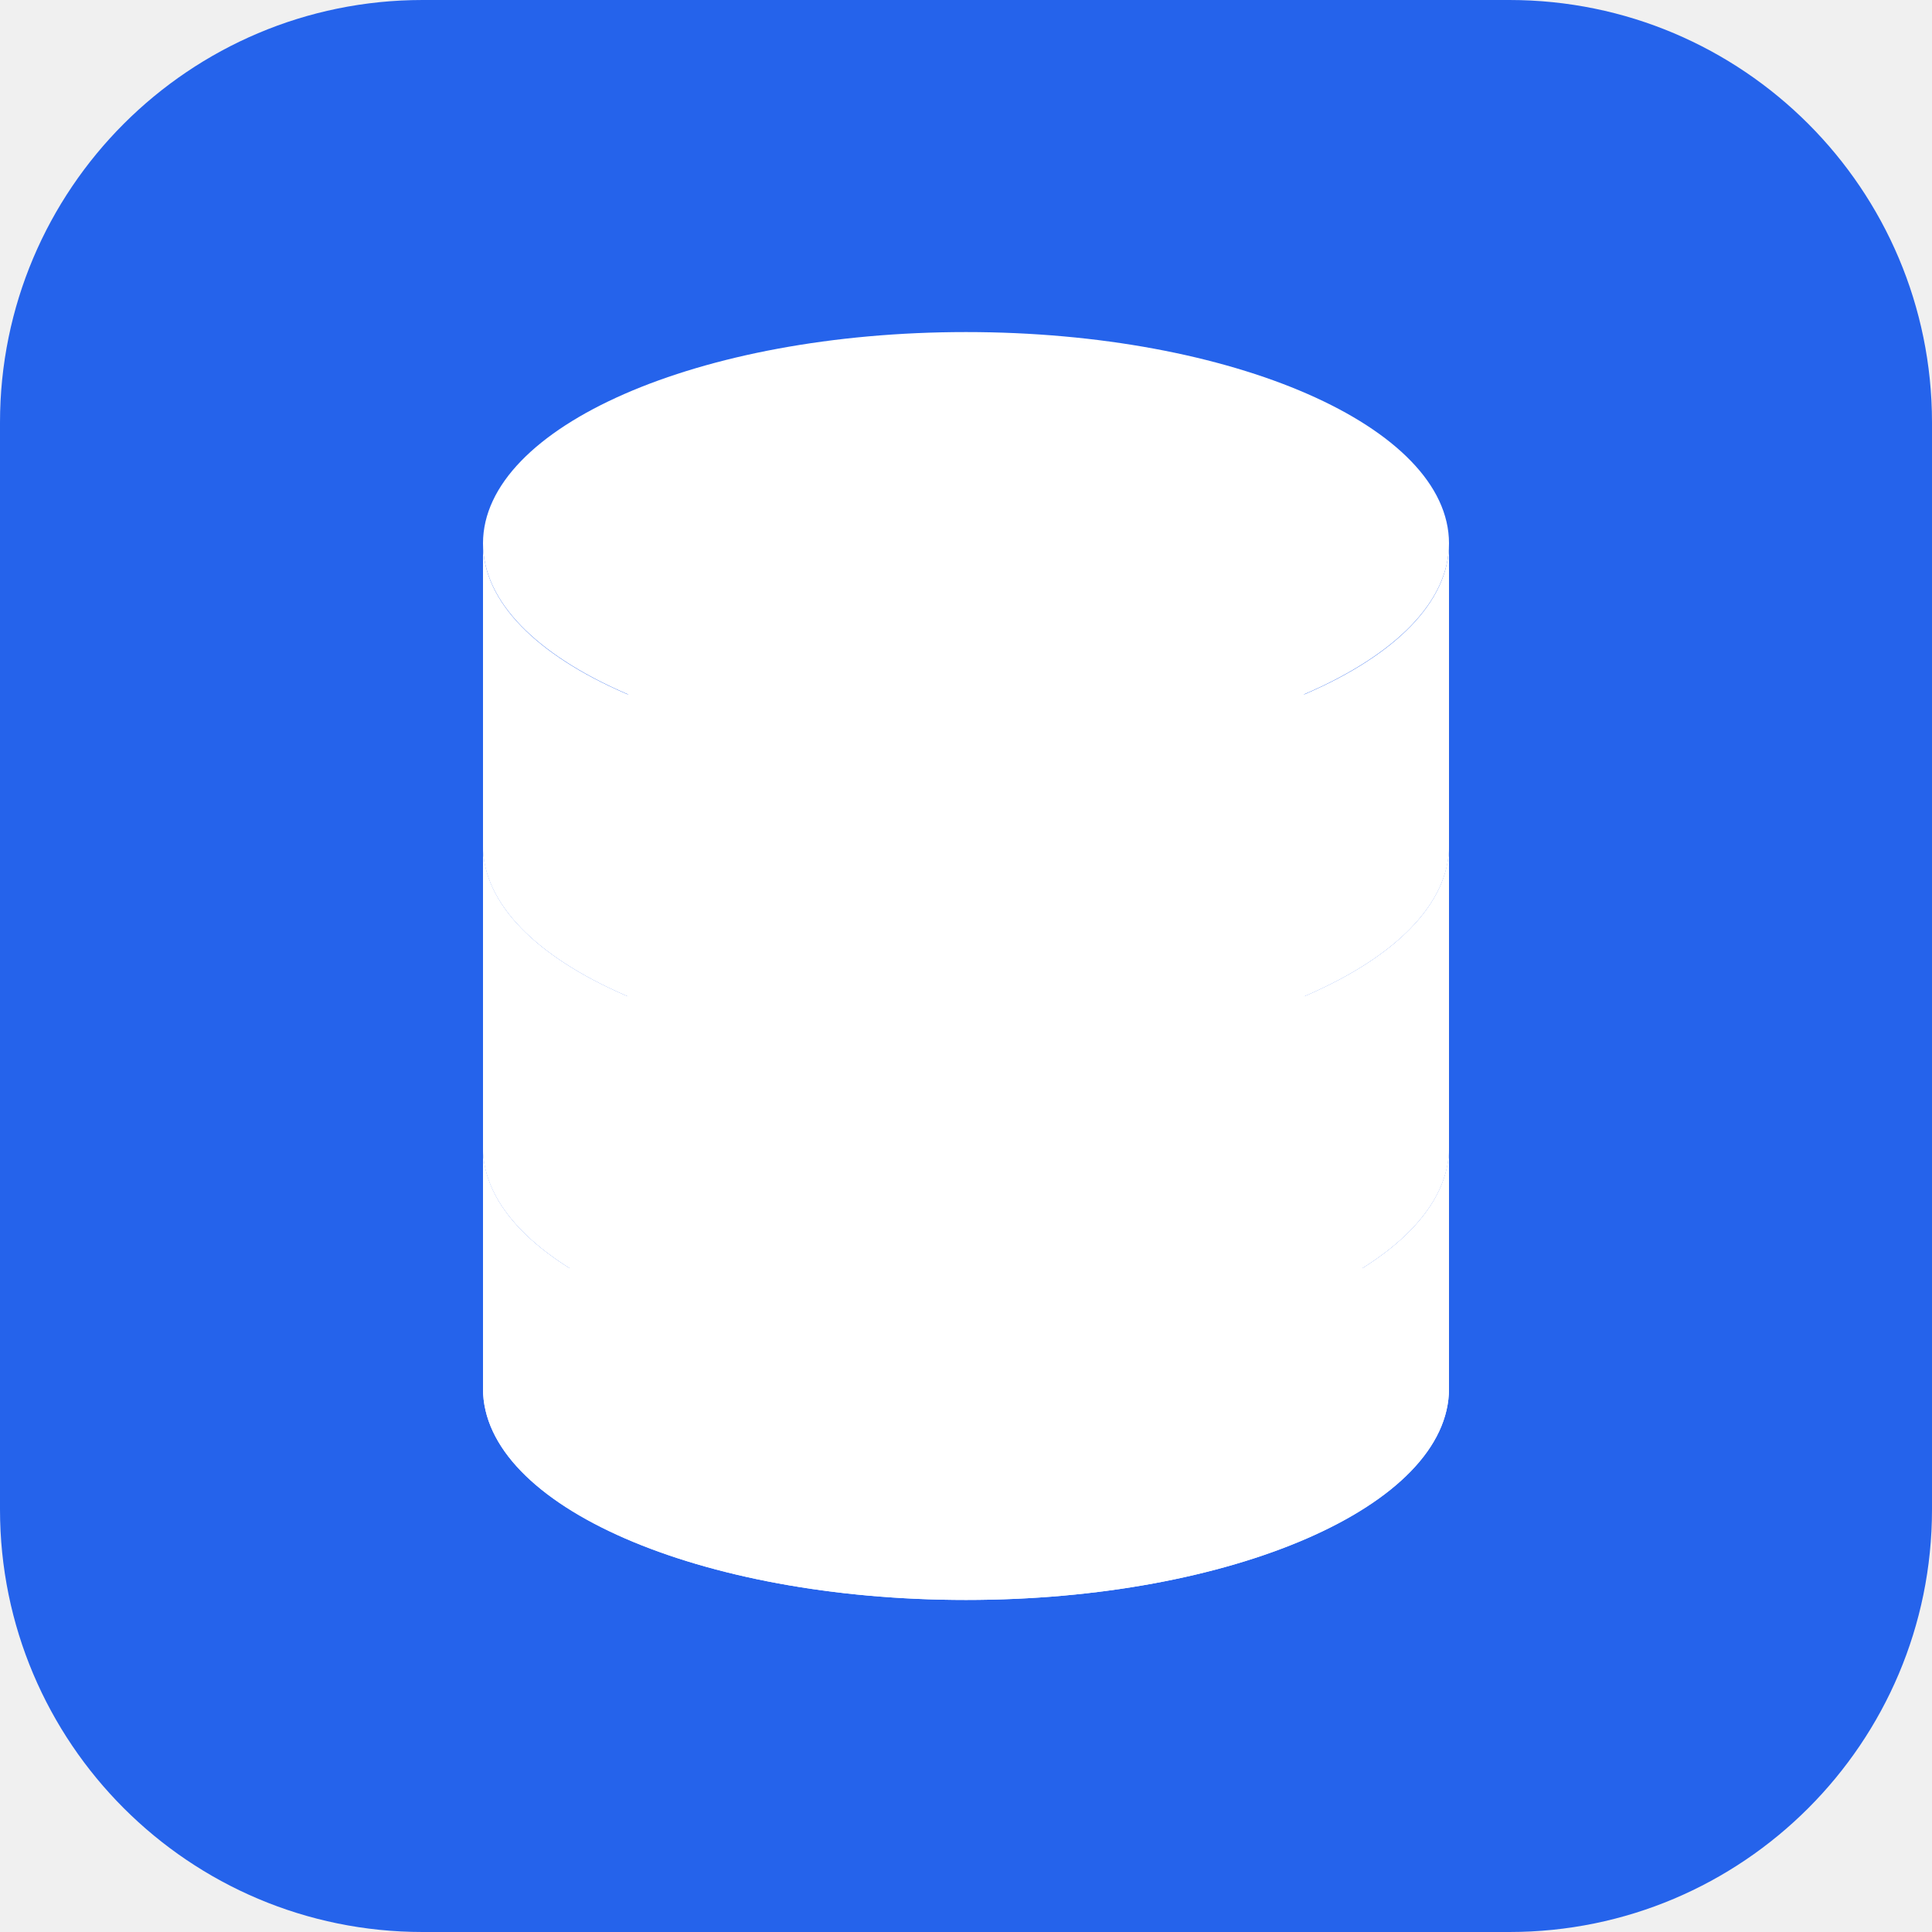
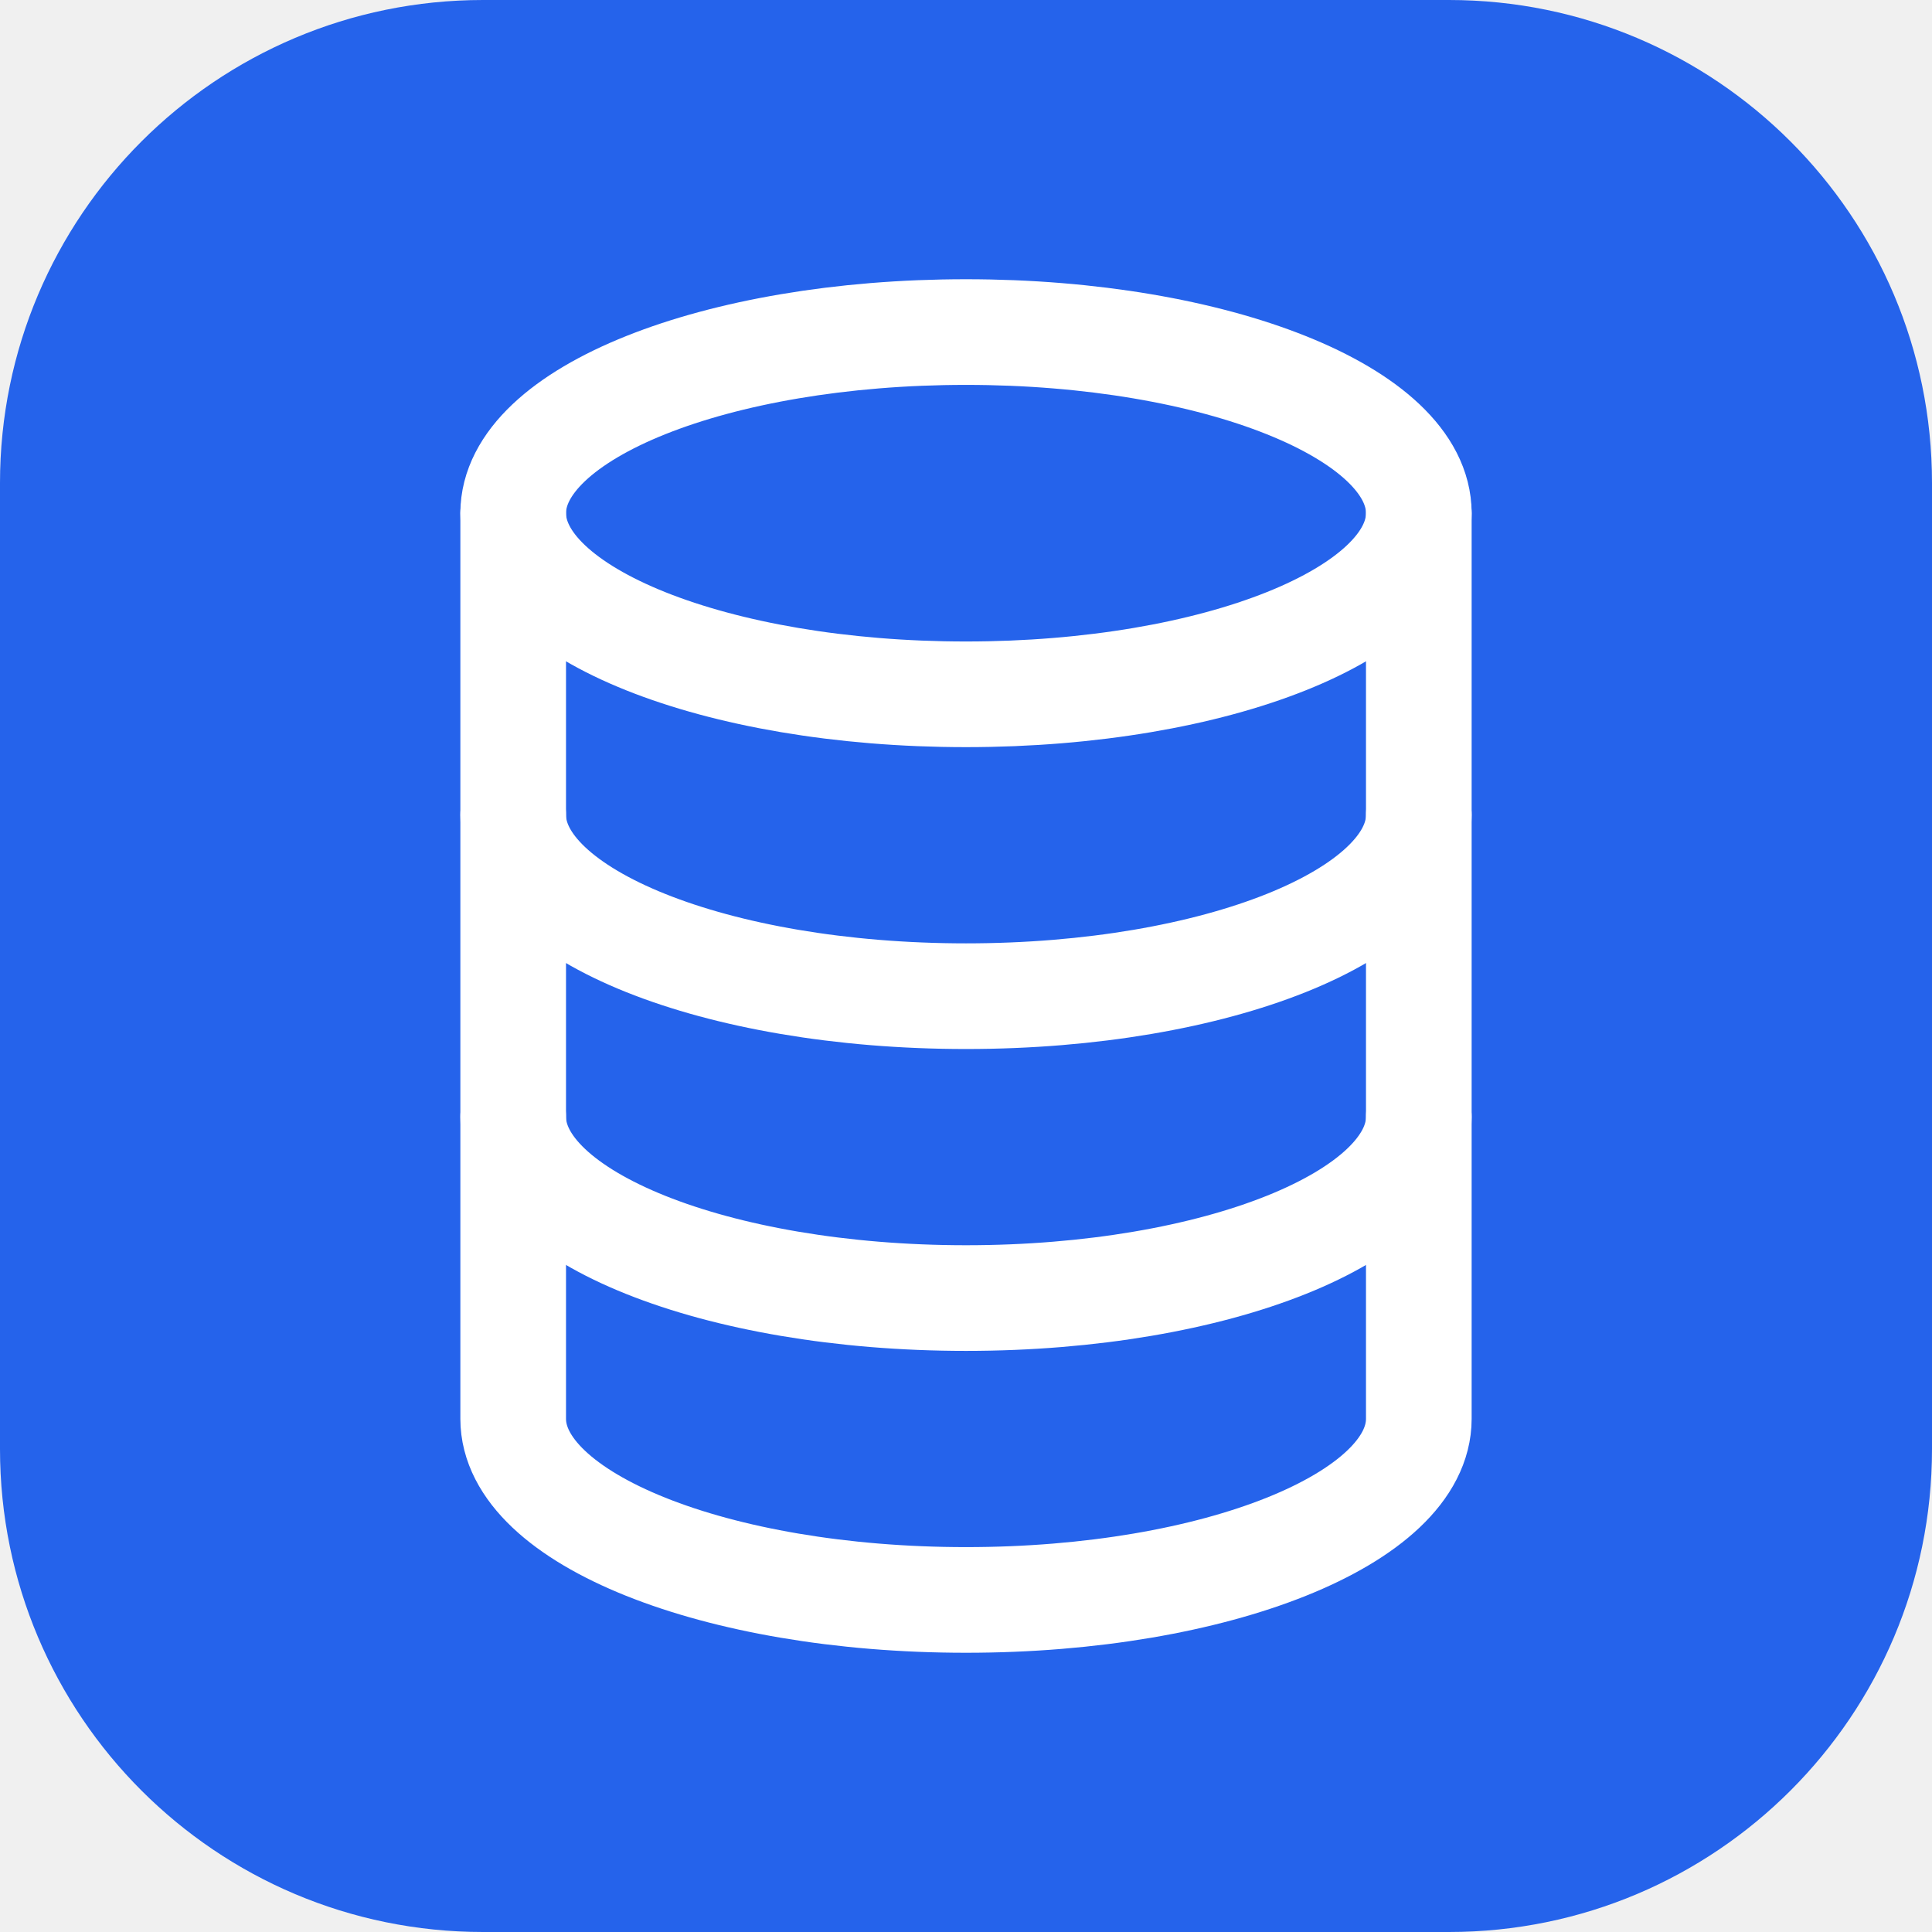
<svg xmlns="http://www.w3.org/2000/svg" viewBox="0 0 64 64" role="img" aria-label="PhotoMaster favicon">
-   <rect width="64" height="64" rx="14" fill="#2563eb" />
-   <ellipse cx="32" cy="18" rx="16" ry="7" fill="#ffffff" />
-   <path fill="#ffffff" d="M16 18v10c0 3.9 7.2 7 16 7s16-3.1 16-7V18c0 3.9-7.2 7-16 7s-16-3.1-16-7Z" />
-   <ellipse cx="32" cy="28" rx="16" ry="7" fill="#ffffff" />
-   <path fill="#ffffff" d="M16 28v10c0 3.9 7.2 7 16 7s16-3.1 16-7V28c0 3.9-7.2 7-16 7s-16-3.1-16-7Z" />
-   <ellipse cx="32" cy="38" rx="16" ry="7" fill="#ffffff" />
-   <path fill="#ffffff" d="M16 38v8c0 3.9 7.2 7 16 7s16-3.1 16-7v-8c0 3.9-7.2 7-16 7s-16-3.1-16-7Z" />
-   <ellipse cx="32" cy="46" rx="16" ry="7" fill="#ffffff" />
+   <rect width="64" height="64" rx="16" fill="#2563eb" />
+   <g fill="none" stroke="#ffffff" stroke-linecap="round" stroke-linejoin="round" stroke-width="3.5">
+     <ellipse cx="32" cy="17" rx="15" ry="6" />
+     <path d="M17 17v10c0 3.3 6.7 6 15 6s15-2.7 15-6V17" />
+     <path d="M17 27v10c0 3.3 6.7 6 15 6s15-2.7 15-6V27" />
+     <path d="M17 37v10c0 3.3 6.7 6 15 6s15-2.7 15-6V37" />
+   </g>
</svg>
